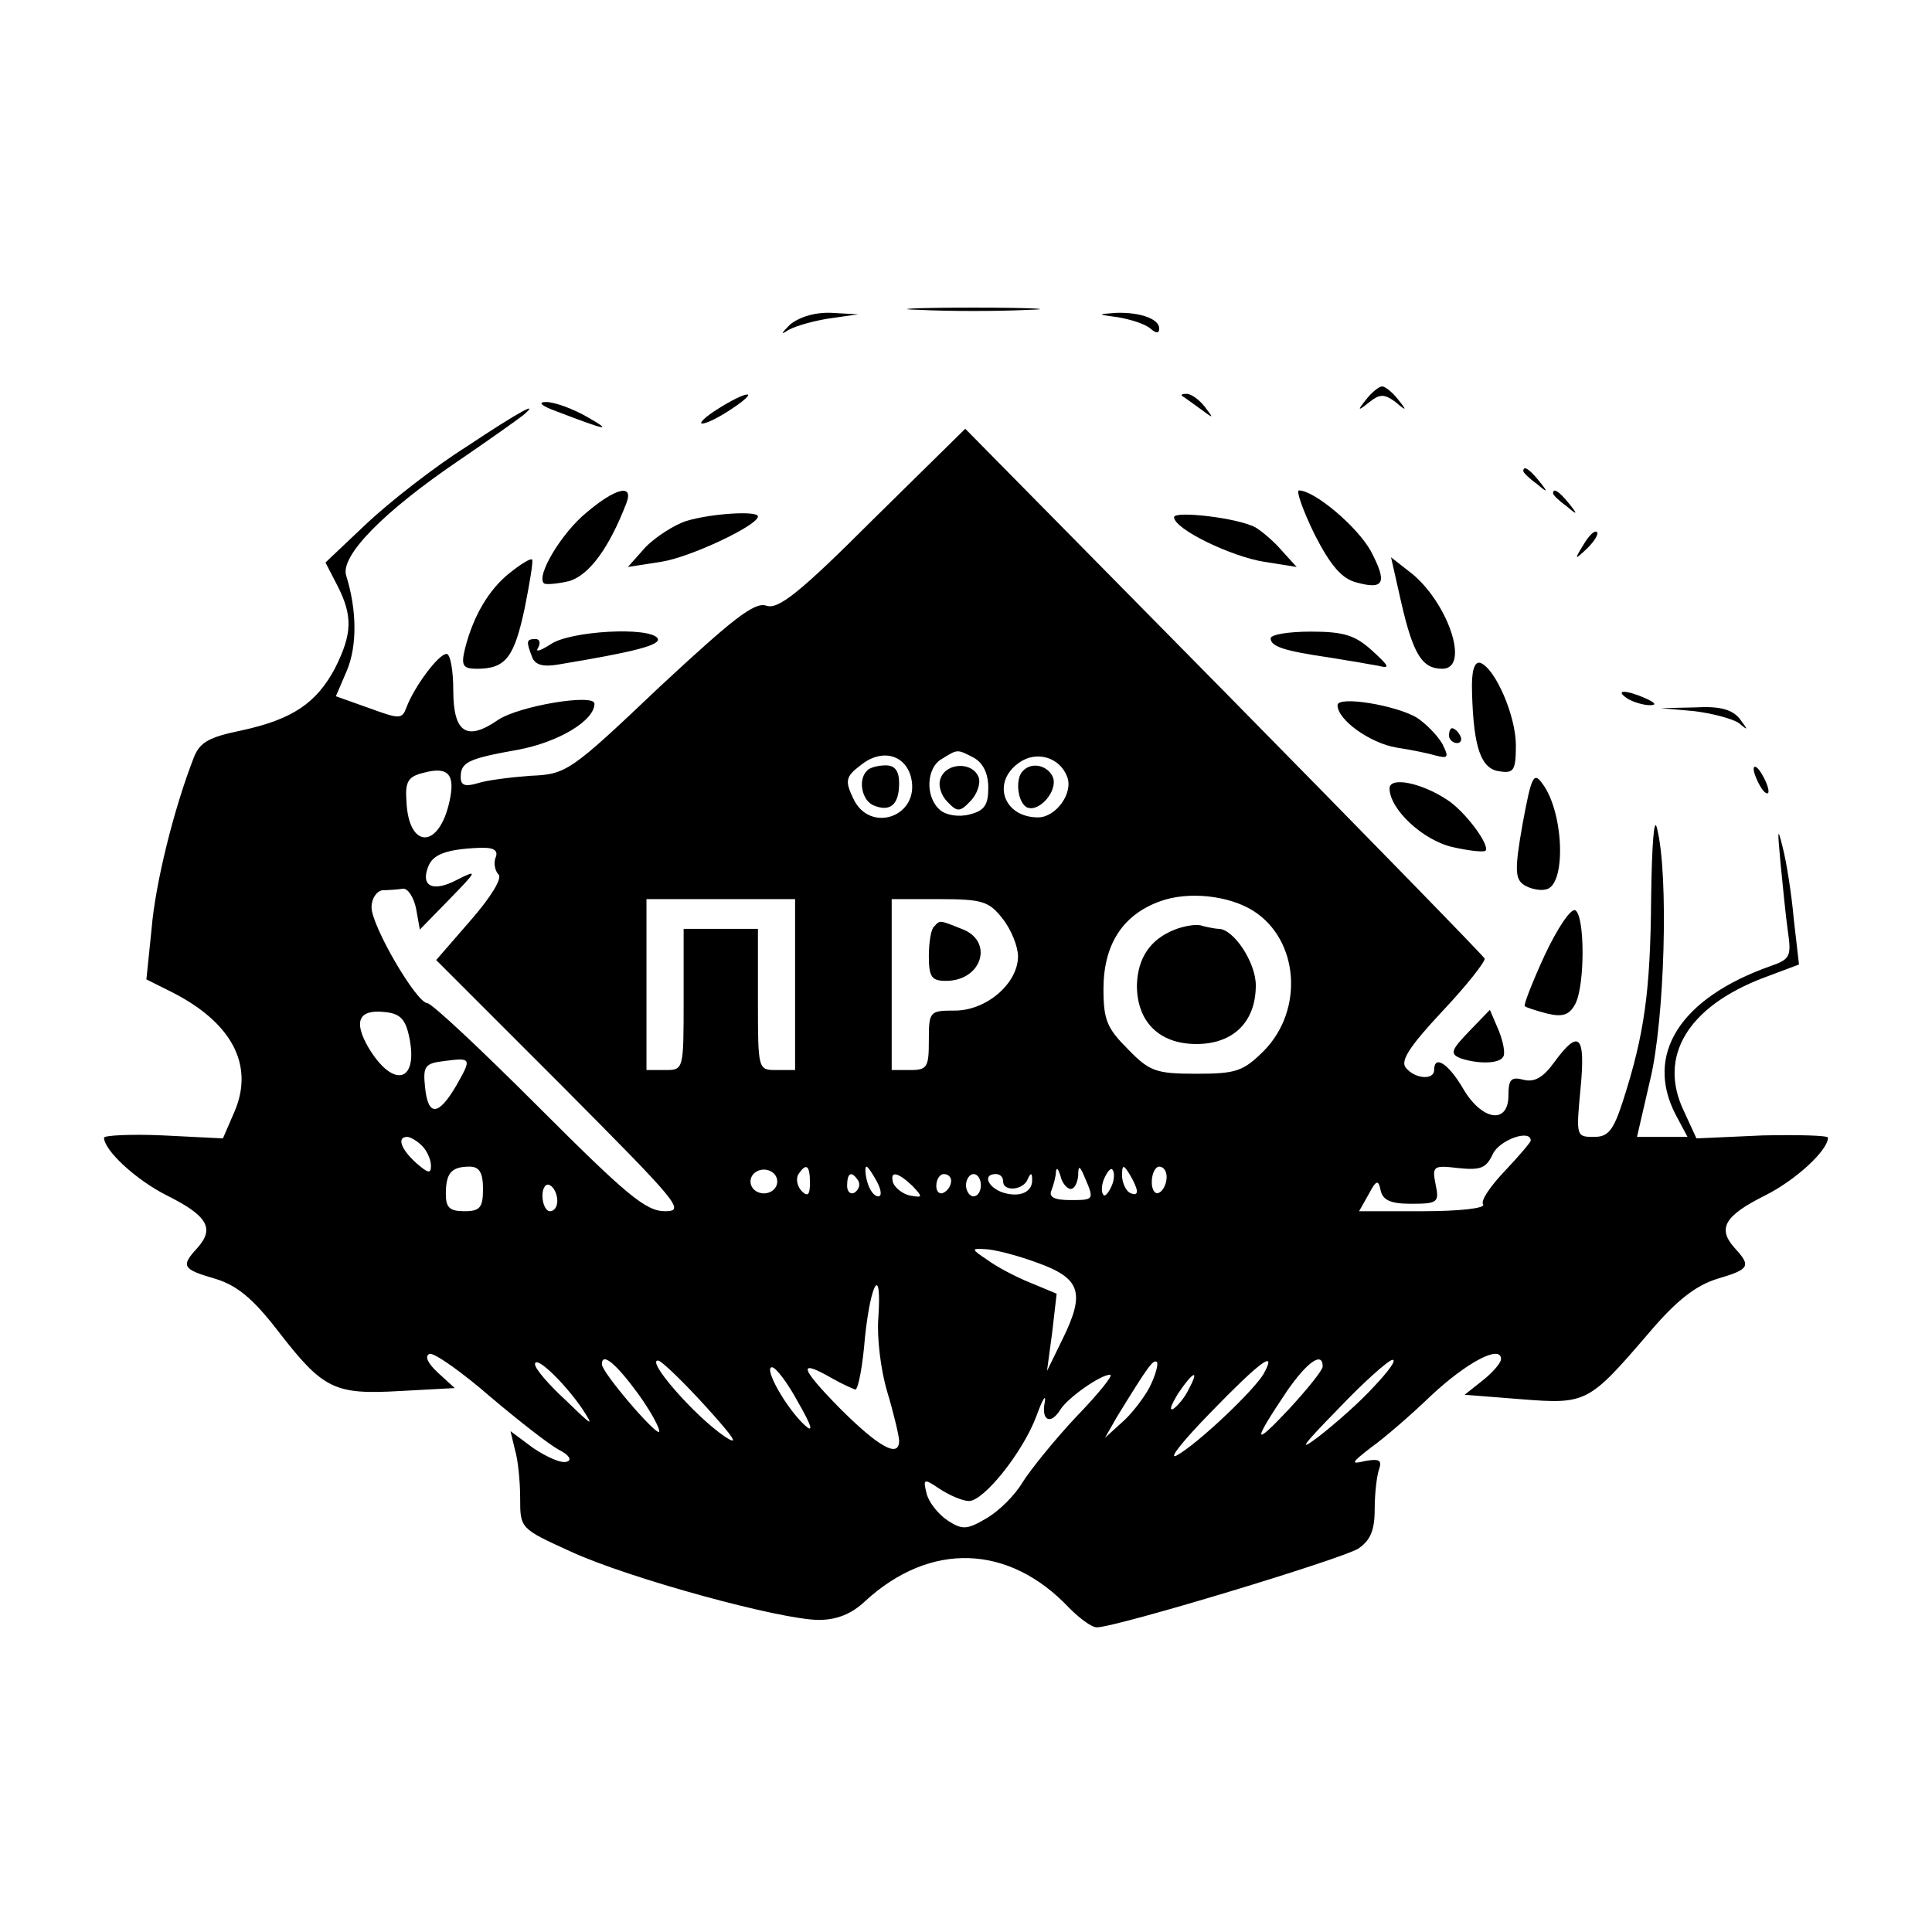
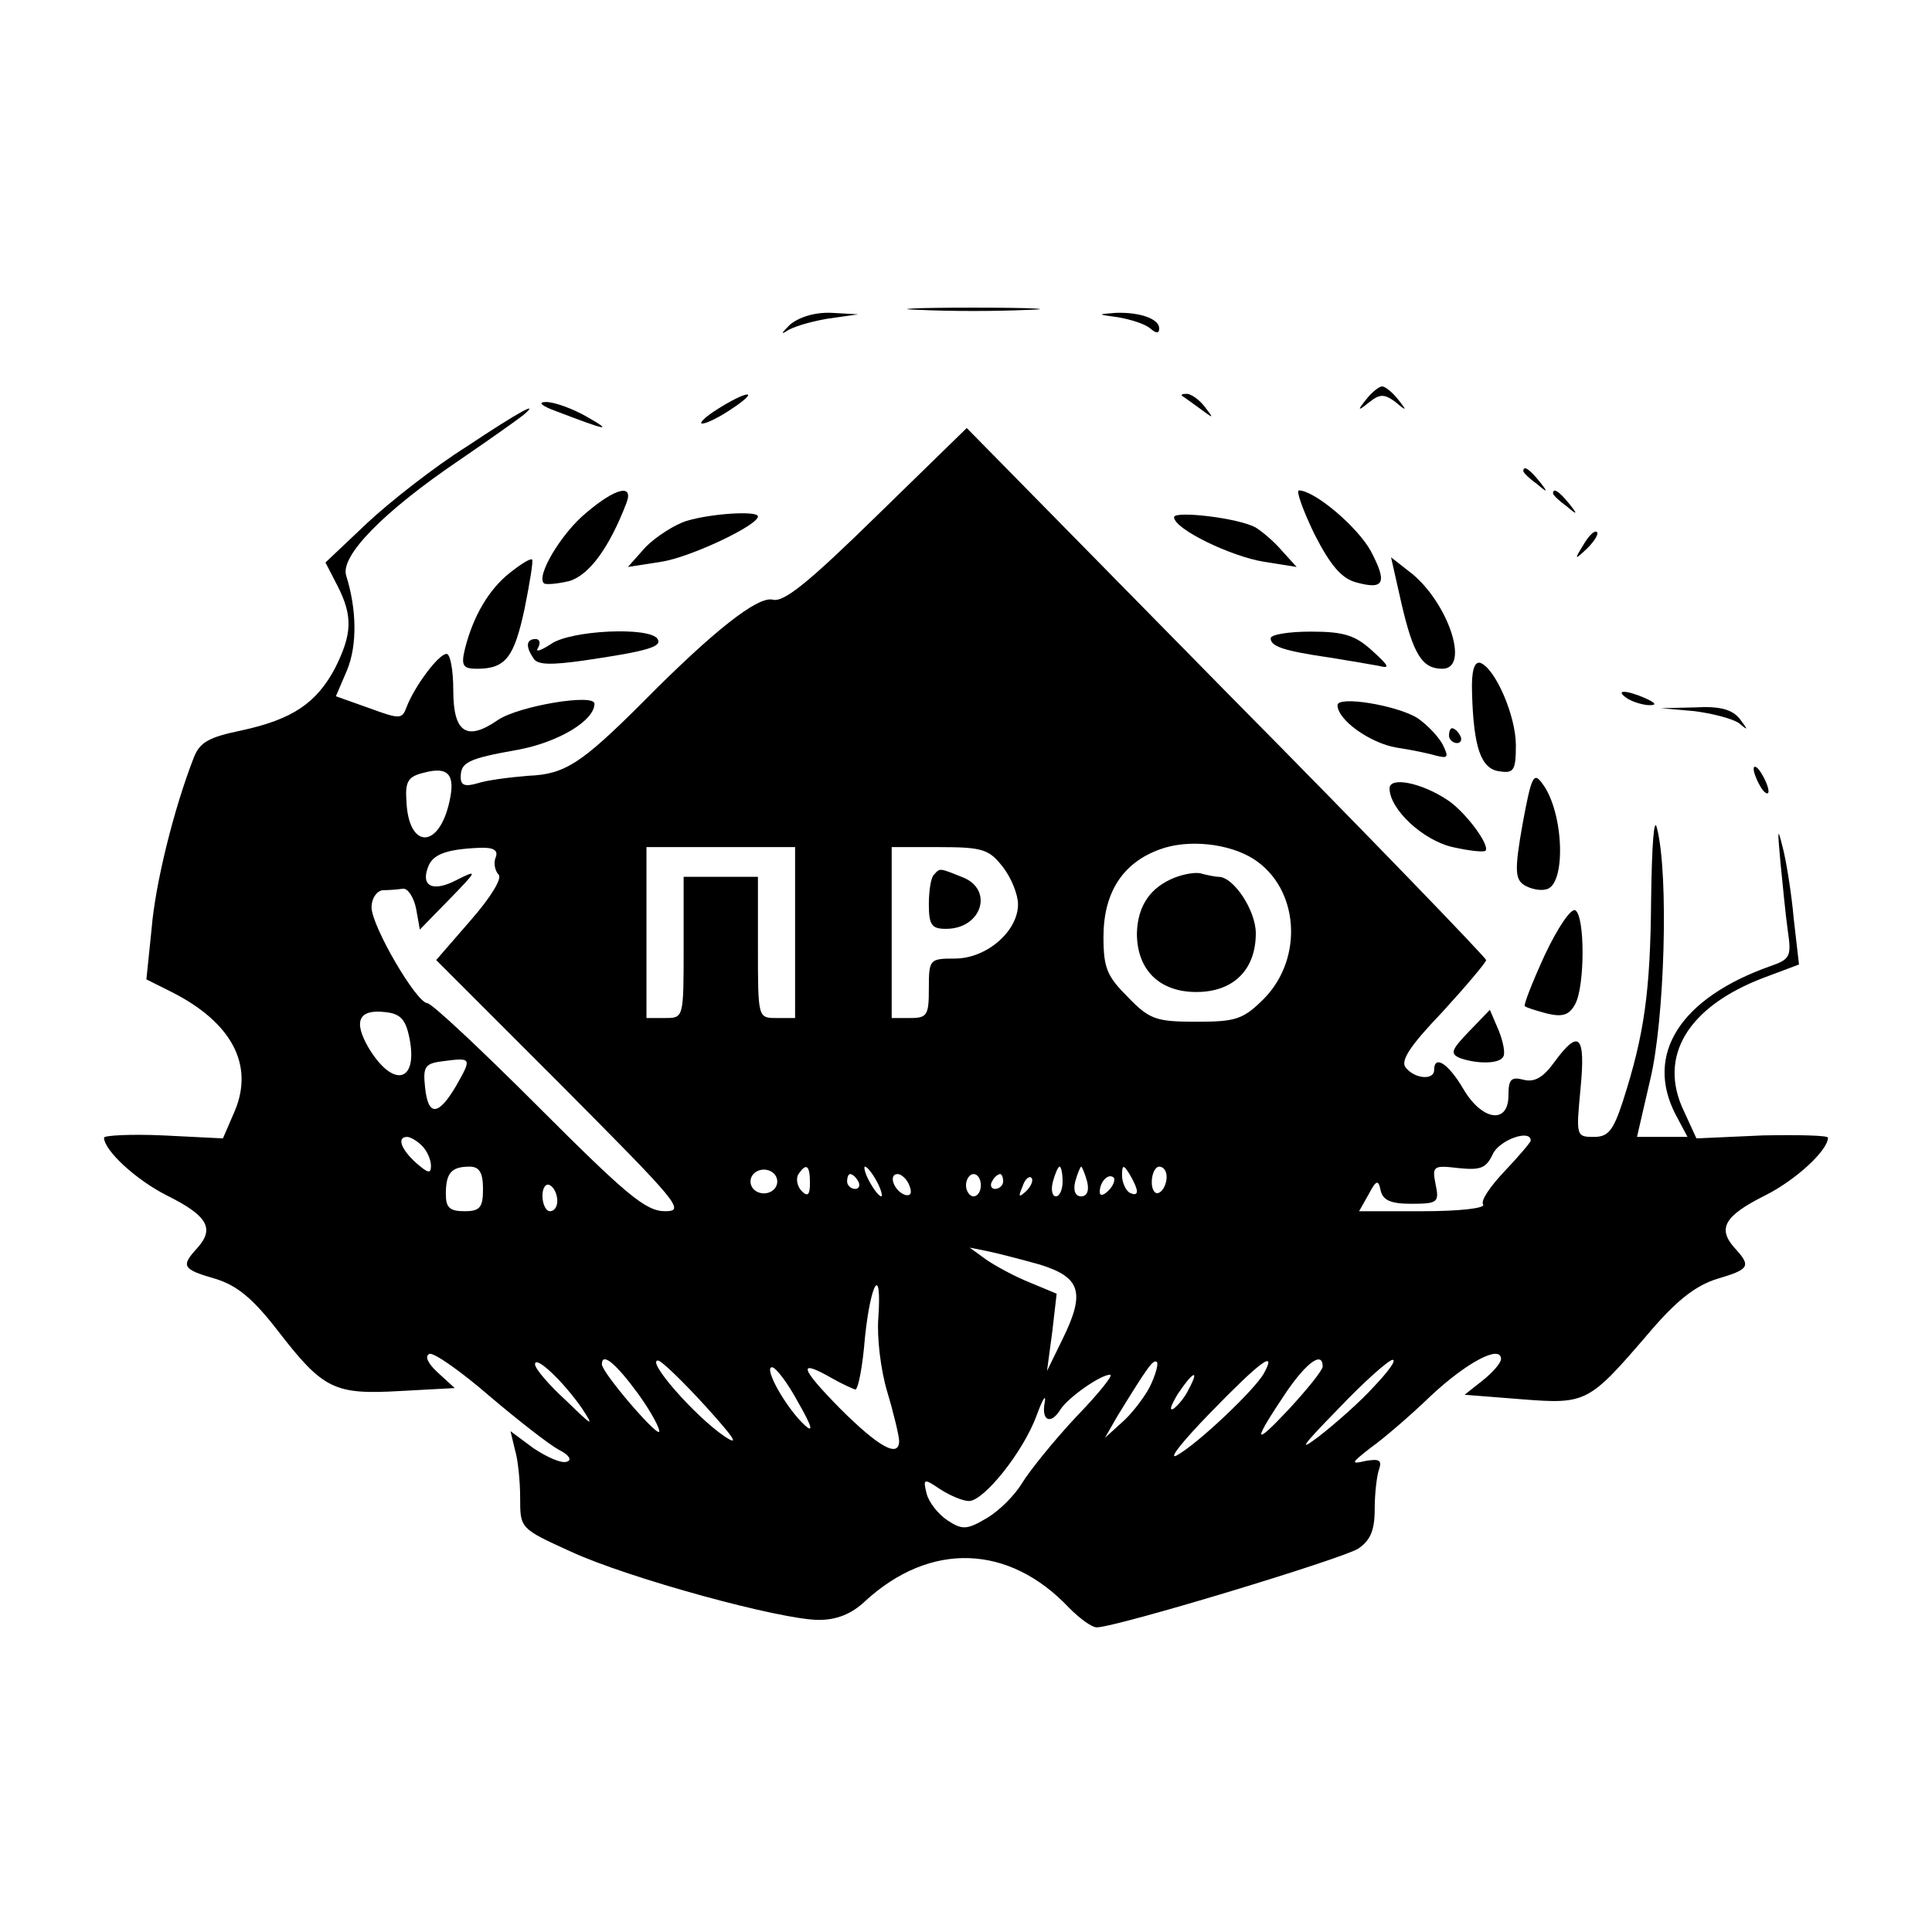
<svg xmlns="http://www.w3.org/2000/svg" version="1.0" width="260pt" height="260pt" viewBox="0 0 260 260" preserveAspectRatio="xMidYMid meet">
  <g transform="translate(0,260) scale(0.1,-0.1)" fill="#000000" stroke="none">
    <path d="M1238 2183 c39 -2 105 -2 145 0 39 1 7 3 -73 3 -80 0 -112 -2 -72 -3z" />
    <path d="M1063 2163 c-10 -10 -13 -14 -5 -9 8 6 32 13 55 17 l42 6 -36 2 c-23 1 -44 -6 -56 -16z" />
    <path d="M1505 2173 c17 -3 36 -9 43 -15 8 -7 12 -7 12 0 0 13 -26 22 -58 21 -26 -2 -26 -2 3 -6z" />
    <path d="M1839 2063 c-13 -16 -12 -17 4 -4 14 11 20 11 35 0 15 -13 16 -12 3 4 -7 9 -17 17 -21 17 -4 0 -14 -8 -21 -17z" />
    <path d="M965 2049 c-16 -10 -25 -19 -20 -19 6 0 24 9 40 20 17 11 26 20 20 19 -5 0 -23 -9 -40 -20z" />
    <path d="M1591 2067 c2 -1 13 -9 24 -17 19 -14 19 -14 6 3 -7 9 -18 17 -24 17 -6 0 -8 -1 -6 -3z" />
    <path d="M750 2046 c68 -26 75 -27 40 -7 -19 11 -44 20 -55 20 -12 0 -7 -5 15 -13z" />
-     <path d="M628 1999 c-43 -27 -103 -74 -134 -103 l-56 -53 16 -31 c21 -41 20 -65 -3 -111 -25 -47 -57 -69 -126 -84 -44 -9 -56 -16 -64 -36 -27 -69 -52 -170 -57 -231 l-7 -68 34 -17 c81 -41 111 -98 85 -160 l-16 -37 -80 4 c-44 2 -80 0 -80 -3 0 -17 43 -57 85 -78 54 -27 64 -44 41 -70 -23 -25 -21 -29 24 -42 29 -9 50 -26 84 -70 61 -79 76 -86 164 -81 l74 4 -23 21 c-13 12 -18 22 -11 25 6 2 43 -24 81 -57 39 -33 80 -65 93 -72 14 -7 18 -14 11 -16 -7 -3 -27 6 -45 18 l-31 23 6 -25 c4 -13 7 -42 7 -65 0 -41 0 -41 68 -72 78 -36 283 -92 334 -92 24 0 44 8 62 25 88 81 194 77 275 -9 14 -14 30 -26 37 -26 26 0 330 92 352 106 16 11 22 24 22 53 0 22 3 46 6 54 4 12 0 14 -18 11 -21 -5 -20 -3 7 18 17 12 53 43 80 69 49 46 95 70 95 50 0 -5 -11 -18 -25 -29 l-24 -19 76 -6 c88 -7 91 -5 171 88 38 45 64 65 93 74 44 13 46 17 23 42 -23 26 -13 43 41 70 42 21 85 61 85 78 0 3 -40 4 -88 3 l-89 -4 -17 37 c-35 73 5 140 107 179 l48 18 -7 61 c-3 34 -10 78 -15 97 -7 28 -7 24 -3 -20 3 -30 7 -72 10 -93 5 -34 3 -38 -23 -47 -122 -43 -170 -119 -128 -200 l16 -30 -34 0 -34 0 18 78 c19 79 25 274 9 337 -4 18 -7 -20 -8 -95 -1 -124 -9 -182 -38 -272 -13 -40 -20 -48 -39 -48 -24 0 -24 1 -18 65 7 72 -2 81 -35 36 -15 -21 -27 -28 -42 -24 -16 4 -20 1 -20 -21 0 -40 -36 -34 -61 9 -20 34 -39 46 -39 25 0 -14 -26 -12 -38 3 -8 9 5 29 49 76 33 35 58 67 57 71 -2 4 -160 166 -351 360 l-348 353 -124 -122 c-99 -99 -128 -122 -144 -116 -16 5 -45 -18 -144 -110 -120 -114 -125 -117 -173 -119 -27 -2 -59 -6 -71 -10 -17 -5 -23 -3 -23 8 0 20 9 25 77 37 54 10 103 39 103 62 0 14 -102 -3 -130 -22 -42 -29 -60 -17 -60 40 0 27 -4 49 -9 49 -11 0 -44 -45 -54 -72 -6 -16 -9 -16 -50 -1 l-45 16 15 35 c14 34 13 82 -1 127 -9 26 49 86 154 157 41 28 79 55 85 60 22 19 -5 5 -77 -43z m598 -445 c13 -53 -56 -77 -78 -28 -11 23 -10 29 10 44 28 23 60 15 68 -16z m85 26 c12 -7 19 -21 19 -40 0 -23 -5 -31 -25 -36 -15 -4 -32 -1 -40 6 -20 17 -19 57 3 69 21 13 20 13 43 1z m125 -25 c9 -22 -15 -55 -39 -55 -47 0 -63 48 -25 74 23 16 54 7 64 -19z m-831 -33 c-14 -65 -55 -65 -58 -1 -2 27 2 34 23 39 33 9 43 -2 35 -38z m62 -76 c-3 -7 -1 -18 4 -23 5 -5 -10 -30 -38 -62 l-46 -53 169 -169 c157 -158 167 -169 139 -169 -26 0 -52 22 -170 140 -77 77 -144 140 -150 140 -15 1 -75 104 -75 129 0 12 7 22 15 23 8 0 21 1 27 2 7 1 15 -12 18 -27 l5 -28 40 41 c38 39 38 40 10 26 -32 -17 -49 -9 -39 17 6 17 24 24 68 26 20 1 27 -3 23 -13z m1020 -72 c61 -39 68 -133 14 -188 -28 -28 -38 -31 -91 -31 -54 0 -63 3 -92 33 -28 28 -33 39 -33 81 0 60 26 100 76 118 38 14 93 8 126 -13z m-617 -99 l0 -115 -25 0 c-25 0 -25 0 -25 95 l0 95 -50 0 -50 0 0 -95 c0 -95 0 -95 -25 -95 l-25 0 0 115 0 115 100 0 100 0 0 -115z m279 89 c12 -15 21 -38 21 -51 0 -36 -42 -73 -85 -73 -34 0 -35 -1 -35 -40 0 -36 -2 -40 -25 -40 l-25 0 0 115 0 115 64 0 c58 0 67 -3 85 -26z m-798 -161 c12 -60 -22 -68 -55 -13 -21 36 -13 52 22 48 21 -2 28 -10 33 -35z m63 -64 c-24 -41 -38 -42 -42 -2 -3 28 0 32 25 35 38 5 38 4 17 -33z m-46 -81 c7 -7 12 -19 12 -27 0 -11 -4 -10 -20 4 -21 19 -26 35 -12 35 4 0 13 -5 20 -12z m1492 7 c0 -2 -16 -21 -35 -41 -19 -20 -33 -40 -29 -45 3 -5 -32 -9 -81 -9 l-86 0 13 23 c10 19 13 20 16 5 3 -13 13 -18 41 -18 36 0 38 2 33 26 -5 25 -3 26 31 22 30 -3 37 0 46 19 9 19 51 34 51 18z m-1410 -65 c0 -25 -4 -30 -25 -30 -20 0 -25 5 -25 23 0 28 7 37 32 37 13 0 18 -8 18 -30z m396 10 c0 -9 -8 -16 -18 -16 -10 0 -18 7 -18 16 0 9 8 16 18 16 10 0 18 -7 18 -16z m44 -2 c0 -16 -3 -19 -11 -11 -6 6 -8 16 -5 22 11 17 16 13 16 -11z m90 2 c6 -11 7 -20 2 -20 -6 0 -12 9 -15 20 -3 11 -3 20 -1 20 2 0 8 -9 14 -20z m261 -10 c5 0 9 8 10 18 0 14 2 14 9 -3 13 -30 12 -30 -20 -30 -21 0 -29 4 -25 13 3 8 6 19 6 25 1 7 3 4 6 -5 2 -10 9 -18 14 -18z m55 4 c-4 -9 -9 -15 -11 -12 -3 3 -3 13 1 22 4 9 9 15 11 12 3 -3 3 -13 -1 -22z m34 -7 c0 -5 -4 -5 -10 -2 -5 3 -10 14 -10 23 0 15 2 15 10 2 5 -8 10 -19 10 -23z m40 19 c0 -8 -4 -18 -10 -21 -5 -3 -10 3 -10 14 0 12 5 21 10 21 6 0 10 -6 10 -14z m-415 -5 c3 -5 1 -12 -5 -16 -5 -3 -10 1 -10 9 0 18 6 21 15 7z m73 -7 c14 -15 14 -16 -3 -13 -10 2 -20 10 -23 17 -5 17 6 15 26 -4z m52 7 c0 -6 -4 -13 -10 -16 -5 -3 -10 1 -10 9 0 9 5 16 10 16 6 0 10 -4 10 -9z m40 -6 c0 -8 -4 -15 -10 -15 -5 0 -10 7 -10 15 0 8 5 15 10 15 6 0 10 -7 10 -15z m30 5 c0 -14 27 -12 33 3 4 9 6 9 6 0 1 -17 -16 -25 -39 -18 -21 7 -28 25 -10 25 6 0 10 -4 10 -10z m-600 -26 c0 -8 -4 -14 -10 -14 -5 0 -10 9 -10 21 0 11 5 17 10 14 6 -3 10 -13 10 -21z m645 -83 c59 -21 66 -40 35 -103 l-21 -43 7 52 6 52 -36 15 c-20 8 -46 22 -58 31 -21 14 -21 15 -3 14 11 0 43 -8 70 -18z m-213 -75 c-2 -25 3 -69 12 -99 9 -30 16 -60 16 -66 0 -24 -28 -8 -80 44 -54 55 -57 67 -10 40 14 -8 28 -14 31 -15 4 0 10 32 13 70 8 76 23 99 18 26z m-399 -121 c17 -26 15 -25 -21 10 -23 21 -42 43 -42 49 0 13 38 -23 63 -59z m76 19 c18 -25 30 -48 28 -51 -5 -4 -77 80 -77 91 0 17 19 1 49 -40z m91 -17 c38 -42 46 -54 25 -40 -41 28 -107 104 -89 102 5 -1 34 -29 64 -62z m597 26 c-8 -15 -25 -37 -38 -48 l-22 -20 16 28 c43 70 49 78 54 74 2 -3 -2 -18 -10 -34z m154 19 c-12 -22 -90 -96 -118 -111 -11 -5 9 20 46 58 67 69 90 86 72 53z m79 9 c0 -5 -21 -31 -46 -58 -48 -51 -49 -45 -2 25 27 39 48 54 48 33z m69 -27 c-18 -20 -52 -50 -74 -67 -29 -22 -23 -13 25 36 35 37 69 67 74 67 6 0 -6 -16 -25 -36z m-775 -21 c19 -33 21 -42 9 -31 -25 23 -56 78 -44 78 5 0 21 -21 35 -47z m374 -20 c-30 -32 -62 -72 -72 -88 -10 -17 -31 -38 -48 -48 -27 -16 -33 -16 -53 -3 -12 8 -25 24 -28 36 -5 20 -4 21 18 6 14 -9 31 -16 39 -16 20 0 73 66 91 115 8 22 13 30 11 18 -5 -25 8 -31 21 -10 10 16 54 47 67 47 5 0 -16 -26 -46 -57z m152 38 c-5 -11 -15 -23 -21 -27 -6 -3 -3 5 6 20 20 30 30 35 15 7z" />
-     <path d="M1167 1563 c-13 -12 -7 -41 9 -47 22 -9 34 1 34 30 0 17 -6 24 -18 24 -10 0 -22 -3 -25 -7z" />
-     <path d="M1266 1553 c-4 -9 0 -23 9 -32 13 -14 17 -14 31 1 9 9 14 24 11 32 -8 21 -43 20 -51 -1z" />
-     <path d="M1377 1563 c-11 -10 -8 -41 4 -49 16 -9 43 21 36 40 -7 16 -28 21 -40 9z" />
-     <path d="M1581 1349 c-33 -13 -50 -38 -51 -75 0 -49 30 -79 80 -79 50 0 80 30 80 79 0 31 -30 76 -50 76 -4 0 -14 2 -22 4 -7 3 -24 0 -37 -5z" />
-     <path d="M1257 1353 c-4 -3 -7 -21 -7 -40 0 -28 4 -33 23 -33 49 0 65 54 21 70 -30 12 -29 12 -37 3z" />
+     <path d="M628 1999 c-43 -27 -103 -74 -134 -103 l-56 -53 16 -31 c21 -41 20 -65 -3 -111 -25 -47 -57 -69 -126 -84 -44 -9 -56 -16 -64 -36 -27 -69 -52 -170 -57 -231 l-7 -68 34 -17 c81 -41 111 -98 85 -160 l-16 -37 -80 4 c-44 2 -80 0 -80 -3 0 -17 43 -57 85 -78 54 -27 64 -44 41 -70 -23 -25 -21 -29 24 -42 29 -9 50 -26 84 -70 61 -79 76 -86 164 -81 l74 4 -23 21 c-13 12 -18 22 -11 25 6 2 43 -24 81 -57 39 -33 80 -65 93 -72 14 -7 18 -14 11 -16 -7 -3 -27 6 -45 18 l-31 23 6 -25 c4 -13 7 -42 7 -65 0 -41 0 -41 68 -72 78 -36 283 -92 334 -92 24 0 44 8 62 25 88 81 194 77 275 -9 14 -14 30 -26 37 -26 26 0 330 92 352 106 16 11 22 24 22 53 0 22 3 46 6 54 4 12 0 14 -18 11 -21 -5 -20 -3 7 18 17 12 53 43 80 69 49 46 95 70 95 50 0 -5 -11 -18 -25 -29 l-24 -19 76 -6 c88 -7 91 -5 171 88 38 45 64 65 93 74 44 13 46 17 23 42 -23 26 -13 43 41 70 42 21 85 61 85 78 0 3 -40 4 -88 3 l-89 -4 -17 37 c-35 73 5 140 107 179 l48 18 -7 61 c-3 34 -10 78 -15 97 -7 28 -7 24 -3 -20 3 -30 7 -72 10 -93 5 -34 3 -38 -23 -47 -122 -43 -170 -119 -128 -200 l16 -30 -34 0 -34 0 18 78 c19 79 25 274 9 337 -4 18 -7 -20 -8 -95 -1 -124 -9 -182 -38 -272 -13 -40 -20 -48 -39 -48 -24 0 -24 1 -18 65 7 72 -2 81 -35 36 -15 -21 -27 -28 -42 -24 -16 4 -20 1 -20 -21 0 -40 -36 -34 -61 9 -20 34 -39 46 -39 25 0 -14 -26 -12 -38 3 -8 9 5 29 49 75 32 35 59 67 59 70 -1 4 -158 167 -350 361 l-349 355 -121 -118 c-91 -89 -125 -117 -140 -113 -20 5 -79 -41 -175 -138 -83 -83 -105 -97 -154 -99 -25 -2 -56 -6 -68 -10 -17 -5 -23 -3 -23 8 0 20 9 25 77 37 54 10 103 39 103 62 0 14 -102 -3 -130 -22 -42 -29 -60 -17 -60 40 0 27 -4 49 -9 49 -11 0 -44 -45 -54 -72 -6 -16 -9 -16 -50 -1 l-45 16 15 35 c14 34 13 82 -1 127 -9 26 49 86 154 157 41 28 79 55 85 60 22 19 -5 5 -77 -43z m-23 -477 c-14 -65 -55 -65 -58 -1 -2 27 2 34 23 39 33 9 43 -2 35 -38z m1082 -78 c61 -39 68 -133 14 -188 -28 -28 -38 -31 -91 -31 -54 0 -63 3 -92 33 -28 28 -33 39 -33 81 0 60 26 100 76 118 38 14 93 8 126 -13z m-1020 2 c-3 -7 -1 -18 4 -23 5 -5 -10 -30 -38 -62 l-46 -53 169 -169 c157 -158 167 -169 139 -169 -26 0 -52 22 -170 140 -77 77 -144 140 -150 140 -15 1 -75 104 -75 129 0 12 7 22 15 23 8 0 21 1 27 2 7 1 15 -12 18 -27 l5 -28 40 41 c38 39 38 40 10 26 -32 -17 -49 -9 -39 17 6 17 24 24 68 26 20 1 27 -3 23 -13z m403 -101 l0 -115 -25 0 c-25 0 -25 0 -25 95 l0 95 -50 0 -50 0 0 -95 c0 -95 0 -95 -25 -95 l-25 0 0 115 0 115 100 0 100 0 0 -115z m279 89 c12 -15 21 -38 21 -51 0 -36 -42 -73 -85 -73 -34 0 -35 -1 -35 -40 0 -36 -2 -40 -25 -40 l-25 0 0 115 0 115 64 0 c58 0 67 -3 85 -26z m-798 -231 c12 -60 -22 -68 -55 -13 -21 36 -13 52 22 48 21 -2 28 -10 33 -35z m63 -64 c-24 -41 -38 -42 -42 -2 -3 28 0 32 25 35 38 5 38 4 17 -33z m-46 -81 c7 -7 12 -19 12 -27 0 -11 -4 -10 -20 4 -21 19 -26 35 -12 35 4 0 13 -5 20 -12z m1492 7 c0 -2 -16 -21 -35 -41 -19 -20 -33 -40 -29 -45 3 -5 -32 -9 -81 -9 l-86 0 13 23 c10 19 13 20 16 5 3 -13 13 -18 41 -18 36 0 38 2 33 26 -5 25 -3 26 31 22 30 -3 37 0 46 19 9 19 51 34 51 18z m-1410 -65 c0 -25 -4 -30 -25 -30 -20 0 -25 5 -25 23 0 28 7 37 32 37 13 0 18 -8 18 -30z m396 10 c0 -9 -8 -16 -18 -16 -10 0 -18 7 -18 16 0 9 8 16 18 16 10 0 18 -7 18 -16z m44 -2 c0 -16 -3 -19 -11 -11 -6 6 -8 16 -5 22 11 17 16 13 16 -11z m90 2 c6 -11 8 -20 6 -20 -3 0 -10 9 -16 20 -6 11 -8 20 -6 20 3 0 10 -9 16 -20z m250 0 c0 -11 -4 -20 -9 -20 -5 0 -7 9 -4 20 3 11 7 20 9 20 2 0 4 -9 4 -20z m33 0 c3 -12 0 -20 -8 -20 -8 0 -11 8 -8 20 3 11 7 20 8 20 1 0 5 -9 8 -20z m67 -13 c0 -5 -4 -5 -10 -2 -5 3 -10 14 -10 23 0 15 2 15 10 2 5 -8 10 -19 10 -23z m40 19 c0 -8 -4 -18 -10 -21 -5 -3 -10 3 -10 14 0 12 5 21 10 21 6 0 10 -6 10 -14z m-415 -6 c3 -5 1 -10 -4 -10 -6 0 -11 5 -11 10 0 6 2 10 4 10 3 0 8 -4 11 -10z m69 -6 c4 -10 1 -14 -6 -12 -15 5 -23 28 -10 28 5 0 13 -7 16 -16z m96 1 c0 -8 -4 -15 -10 -15 -5 0 -10 7 -10 15 0 8 5 15 10 15 6 0 10 -7 10 -15z m30 5 c0 -5 -5 -10 -11 -10 -5 0 -7 5 -4 10 3 6 8 10 11 10 2 0 4 -4 4 -10z m31 -13 c-10 -9 -11 -8 -5 6 3 10 9 15 12 12 3 -3 0 -11 -7 -18z m111 1 c-7 -7 -12 -8 -12 -2 0 14 12 26 19 19 2 -3 -1 -11 -7 -17z m-742 -14 c0 -8 -4 -14 -10 -14 -5 0 -10 9 -10 21 0 11 5 17 10 14 6 -3 10 -13 10 -21z m650 -86 c54 -17 61 -37 30 -100 l-21 -43 7 52 6 52 -36 15 c-20 8 -46 22 -59 31 l-22 16 25 -5 c14 -3 45 -11 70 -18z m-218 -72 c-2 -25 3 -69 12 -99 9 -30 16 -60 16 -66 0 -24 -28 -8 -80 44 -54 55 -57 67 -10 40 14 -8 28 -14 31 -15 4 0 10 32 13 70 8 76 23 99 18 26z m-399 -121 c17 -26 15 -25 -21 10 -23 21 -42 43 -42 49 0 13 38 -23 63 -59z m76 19 c18 -25 30 -48 28 -51 -5 -4 -77 80 -77 91 0 17 19 1 49 -40z m91 -17 c38 -42 46 -54 25 -40 -41 28 -107 104 -89 102 5 -1 34 -29 64 -62z m597 26 c-8 -15 -25 -37 -38 -48 l-22 -20 16 28 c43 70 49 78 54 74 2 -3 -2 -18 -10 -34z m154 19 c-12 -22 -90 -96 -118 -111 -11 -5 9 20 46 58 67 69 90 86 72 53z m79 9 c0 -5 -21 -31 -46 -58 -48 -51 -49 -45 -2 25 27 39 48 54 48 33z m69 -27 c-18 -20 -52 -50 -74 -67 -29 -22 -23 -13 25 36 35 37 69 67 74 67 6 0 -6 -16 -25 -36z m-775 -21 c19 -33 21 -42 9 -31 -25 23 -56 78 -44 78 5 0 21 -21 35 -47z m374 -20 c-30 -32 -62 -72 -72 -88 -10 -17 -31 -38 -48 -48 -27 -16 -33 -16 -53 -3 -12 8 -25 24 -28 36 -5 20 -4 21 18 6 14 -9 31 -16 39 -16 20 0 73 66 91 115 8 22 13 30 11 18 -5 -25 8 -31 21 -10 10 16 54 47 67 47 5 0 -16 -26 -46 -57z m152 38 c-5 -11 -15 -23 -21 -27 -6 -3 -3 5 6 20 20 30 30 35 15 7z" />
+     <path d="M1581 1419 c-33 -13 -50 -38 -51 -75 0 -49 30 -79 80 -79 50 0 80 30 80 79 0 31 -30 76 -50 76 -4 0 -14 2 -22 4 -7 3 -24 0 -37 -5z" />
+     <path d="M1257 1423 c-4 -3 -7 -21 -7 -40 0 -28 4 -33 23 -33 49 0 65 54 21 70 -30 12 -29 12 -37 3z" />
    <path d="M2050 1966 c0 -2 8 -10 18 -17 15 -13 16 -12 3 4 -13 16 -21 21 -21 13z" />
    <path d="M789 1910 c-33 -27 -68 -85 -57 -95 2 -2 17 -1 34 3 27 8 54 45 77 105 10 26 -14 21 -54 -13z" />
    <path d="M1769 1881 c22 -43 37 -60 57 -65 37 -10 41 0 19 42 -18 33 -76 82 -97 82 -4 0 5 -26 21 -59z" />
    <path d="M2090 1936 c0 -2 8 -10 18 -17 15 -13 16 -12 3 4 -13 16 -21 21 -21 13z" />
    <path d="M924 1899 c-16 -5 -41 -21 -55 -35 l-24 -27 45 7 c39 6 130 49 130 61 0 8 -63 4 -96 -6z" />
    <path d="M1580 1904 c0 -16 77 -53 121 -60 l44 -7 -20 22 c-11 13 -27 26 -35 31 -23 13 -110 23 -110 14z" />
    <path d="M2131 1867 c-13 -21 -12 -21 5 -5 10 10 16 20 13 22 -3 3 -11 -5 -18 -17z" />
    <path d="M686 1829 c-28 -22 -49 -58 -60 -101 -6 -24 -3 -28 16 -28 39 0 50 16 64 81 7 35 12 65 10 66 -2 2 -15 -6 -30 -18z" />
    <path d="M1886 1788 c16 -69 28 -88 55 -88 39 0 6 94 -46 132 l-23 18 14 -62z" />
-     <path d="M741 1733 c-14 -9 -21 -11 -17 -5 4 7 2 12 -3 12 -13 0 -13 -3 -5 -24 4 -11 15 -14 37 -10 102 17 137 26 132 35 -11 16 -118 10 -144 -8z" />
+     <path d="M741 1733 c-14 -9 -21 -11 -17 -5 4 7 2 12 -3 12 -13 0 -14 -10 -3 -26 5 -9 24 -9 67 -3 89 13 106 19 100 29 -10 17 -118 12 -144 -7z" />
    <path d="M1710 1741 c0 -11 18 -17 80 -26 25 -4 54 -9 65 -11 16 -4 15 -1 -8 20 -23 21 -38 26 -83 26 -30 0 -54 -4 -54 -9z" />
    <path d="M1981 1668 c2 -74 12 -103 37 -106 19 -3 22 1 22 35 0 40 -28 104 -48 111 -8 2 -12 -11 -11 -40z" />
    <path d="M2190 1660 c8 -5 22 -9 30 -9 10 0 8 3 -5 9 -27 12 -43 12 -25 0z" />
    <path d="M1800 1651 c0 -20 44 -51 79 -57 20 -3 44 -8 54 -11 16 -4 17 -2 8 16 -7 12 -22 27 -34 35 -28 17 -107 30 -107 17z" />
    <path d="M2280 1643 c24 -3 51 -10 60 -16 13 -11 13 -10 1 6 -10 12 -26 17 -60 15 l-46 -1 45 -4z" />
    <path d="M1950 1610 c0 -5 5 -10 11 -10 5 0 7 5 4 10 -3 6 -8 10 -11 10 -2 0 -4 -4 -4 -10z" />
    <path d="M2360 1565 c0 -5 5 -17 10 -25 5 -8 10 -10 10 -5 0 6 -5 17 -10 25 -5 8 -10 11 -10 5z" />
    <path d="M2049 1491 c-11 -62 -10 -74 2 -82 8 -5 21 -8 29 -6 28 4 25 103 -4 142 -12 17 -15 11 -27 -54z" />
    <path d="M1870 1539 c0 -28 45 -70 85 -79 22 -5 41 -7 44 -5 7 7 -28 54 -52 69 -35 23 -77 31 -77 15z" />
    <path d="M2079 1315 c-17 -37 -29 -68 -27 -69 2 -2 15 -6 30 -10 21 -5 30 -2 38 13 13 25 13 118 0 126 -6 3 -24 -24 -41 -60z" />
    <path d="M1977 1212 c-24 -25 -26 -30 -12 -36 23 -8 53 -8 58 2 3 4 0 20 -6 35 l-12 28 -28 -29z" />
  </g>
</svg>
